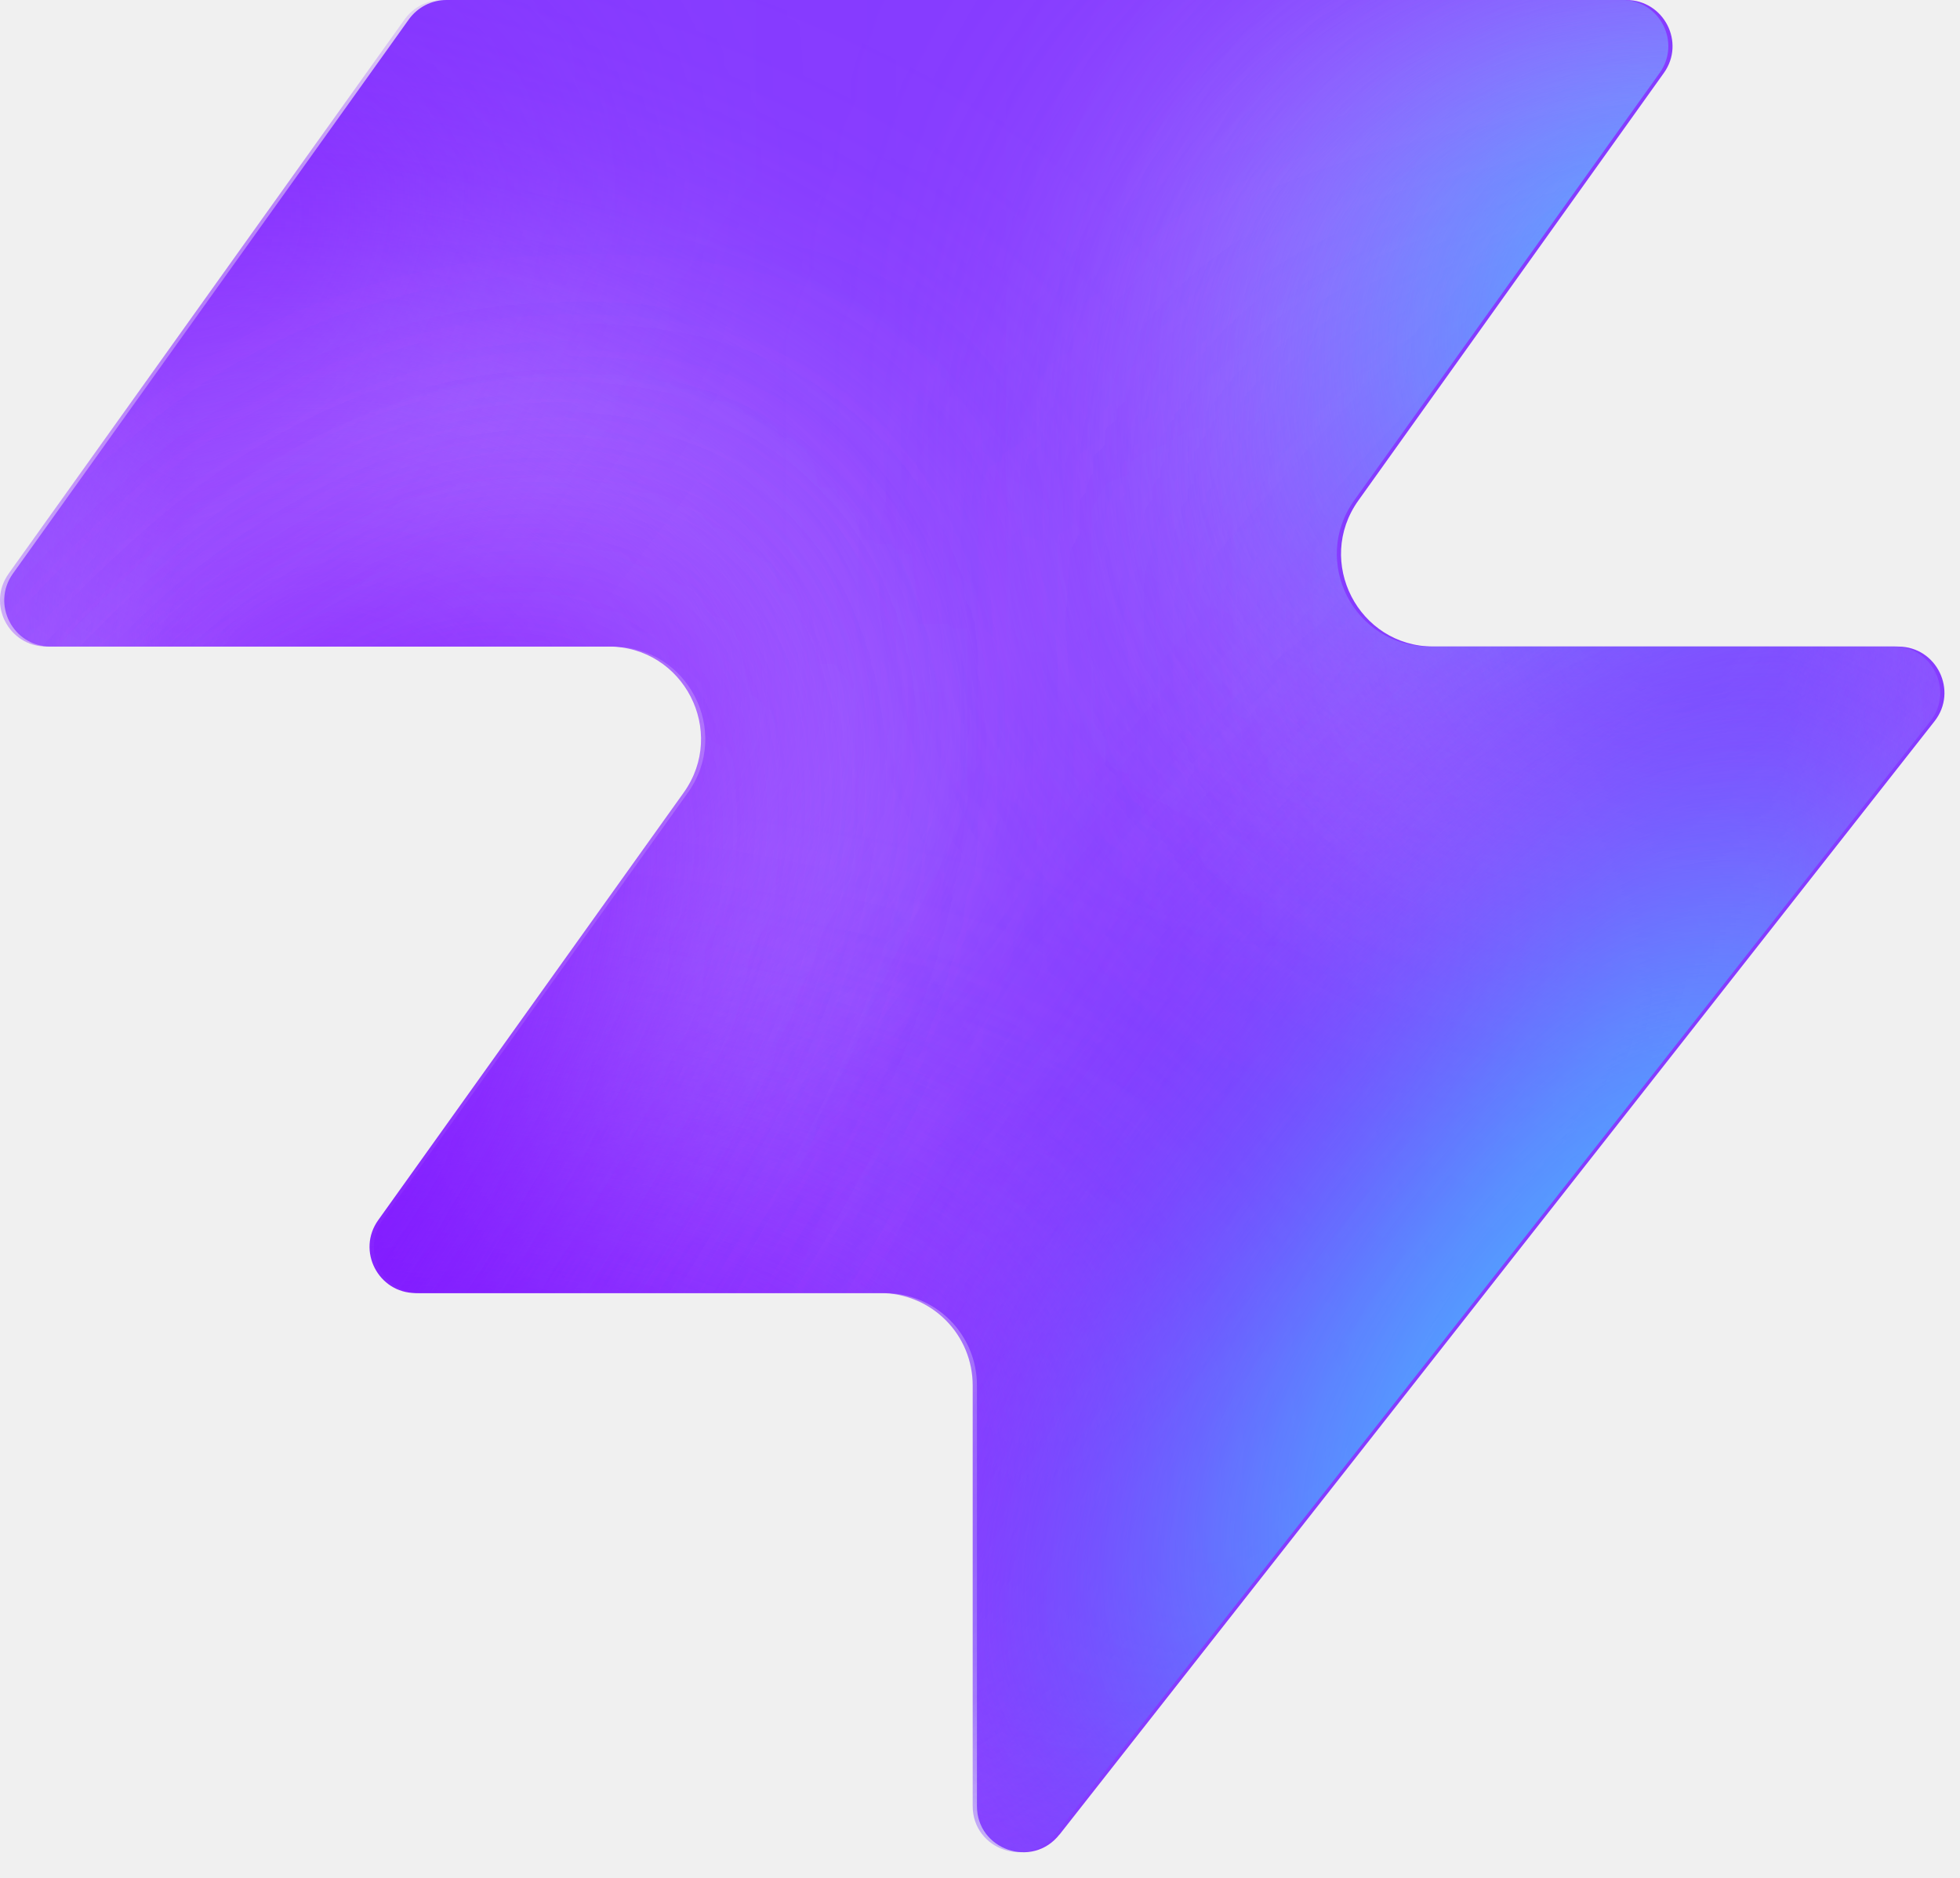
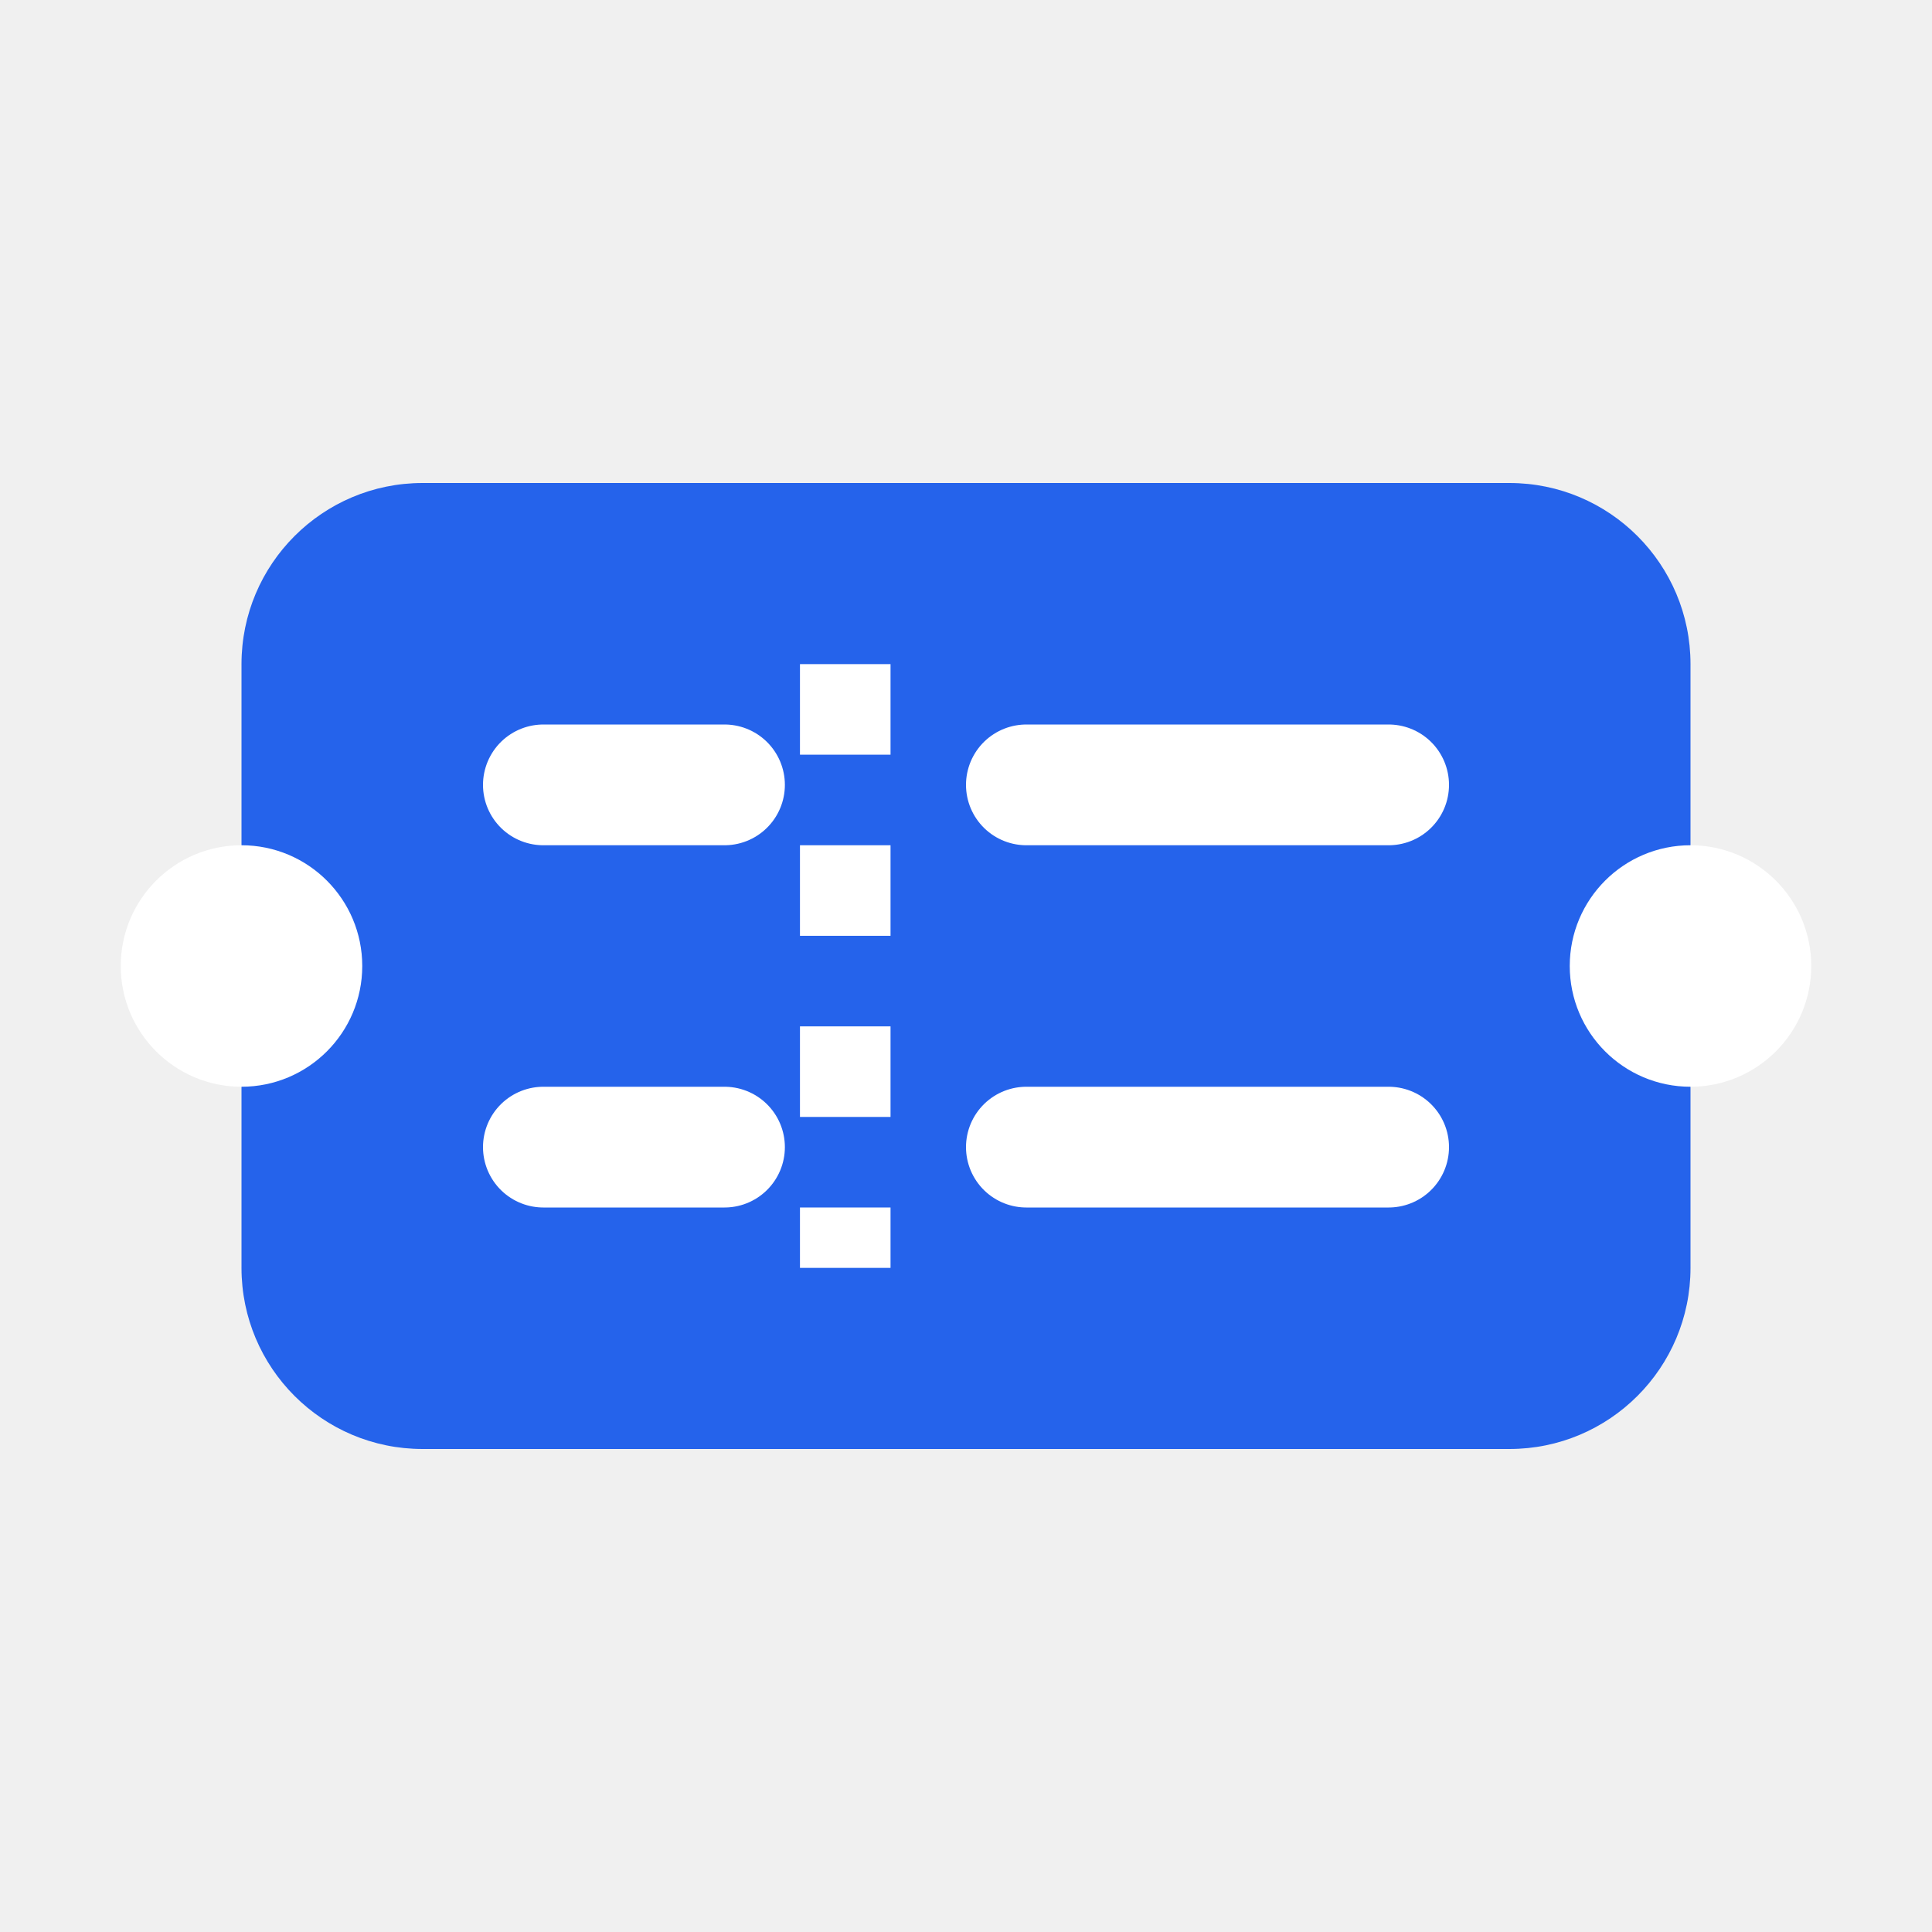
- <svg xmlns="http://www.w3.org/2000/svg" width="48" height="46" fill="none" viewBox="0 0 48 46">
-   <path fill="#863bff" d="M25.946 44.938c-.664.845-2.021.375-2.021-.698V33.937a2.26 2.26 0 0 0-2.262-2.262H10.287c-.92 0-1.456-1.04-.92-1.788l7.48-10.471c1.07-1.497 0-3.578-1.842-3.578H1.237c-.92 0-1.456-1.04-.92-1.788L10.013.474c.214-.297.556-.474.92-.474h28.894c.92 0 1.456 1.04.92 1.788l-7.48 10.471c-1.07 1.498 0 3.579 1.842 3.579h11.377c.943 0 1.473 1.088.89 1.83L25.947 44.94z" style="fill:#863bff;fill:color(display-p3 .525 .23 1);fill-opacity:1" />
-   <mask id="a" width="48" height="46" x="0" y="0" maskUnits="userSpaceOnUse" style="mask-type:alpha">
-     <path fill="#000" d="M25.842 44.938c-.664.844-2.021.375-2.021-.698V33.937a2.26 2.26 0 0 0-2.262-2.262H10.183c-.92 0-1.456-1.04-.92-1.788l7.48-10.471c1.07-1.498 0-3.579-1.842-3.579H1.133c-.92 0-1.456-1.04-.92-1.787L9.91.473c.214-.297.556-.474.92-.474h28.894c.92 0 1.456 1.04.92 1.788l-7.48 10.471c-1.07 1.498 0 3.578 1.842 3.578h11.377c.943 0 1.473 1.088.89 1.832L25.843 44.94z" style="fill:#000;fill-opacity:1" />
-   </mask>
-   <g mask="url(#a)">
-     <g filter="url(#b)">
-       <ellipse cx="5.508" cy="14.704" fill="#ede6ff" rx="5.508" ry="14.704" style="fill:#ede6ff;fill:color(display-p3 .927 .903 1);fill-opacity:1" transform="matrix(.00324 1 1 -.00324 -4.47 31.516)" />
-     </g>
-     <g filter="url(#c)">
-       <ellipse cx="10.399" cy="29.851" fill="#ede6ff" rx="10.399" ry="29.851" style="fill:#ede6ff;fill:color(display-p3 .927 .903 1);fill-opacity:1" transform="matrix(.00324 1 1 -.00324 -39.328 7.883)" />
-     </g>
-     <g filter="url(#d)">
-       <ellipse cx="5.508" cy="30.487" fill="#7e14ff" rx="5.508" ry="30.487" style="fill:#7e14ff;fill:color(display-p3 .492 .077 1);fill-opacity:1" transform="rotate(89.814 -25.913 -14.639)scale(1 -1)" />
-     </g>
-     <g filter="url(#e)">
-       <ellipse cx="5.508" cy="30.599" fill="#7e14ff" rx="5.508" ry="30.599" style="fill:#7e14ff;fill:color(display-p3 .492 .077 1);fill-opacity:1" transform="rotate(89.814 -32.644 -3.334)scale(1 -1)" />
-     </g>
-     <g filter="url(#f)">
-       <ellipse cx="5.508" cy="30.599" fill="#7e14ff" rx="5.508" ry="30.599" style="fill:#7e14ff;fill:color(display-p3 .492 .077 1);fill-opacity:1" transform="matrix(.00324 1 1 -.00324 -34.34 30.47)" />
-     </g>
-     <g filter="url(#g)">
-       <ellipse cx="14.072" cy="22.078" fill="#ede6ff" rx="14.072" ry="22.078" style="fill:#ede6ff;fill:color(display-p3 .927 .903 1);fill-opacity:1" transform="rotate(93.35 24.506 48.493)scale(-1 1)" />
-     </g>
-     <g filter="url(#h)">
-       <ellipse cx="3.47" cy="21.501" fill="#7e14ff" rx="3.47" ry="21.501" style="fill:#7e14ff;fill:color(display-p3 .492 .077 1);fill-opacity:1" transform="rotate(89.009 28.708 47.59)scale(-1 1)" />
-     </g>
-     <g filter="url(#i)">
-       <ellipse cx="3.47" cy="21.501" fill="#7e14ff" rx="3.47" ry="21.501" style="fill:#7e14ff;fill:color(display-p3 .492 .077 1);fill-opacity:1" transform="rotate(89.009 28.708 47.59)scale(-1 1)" />
-     </g>
-     <g filter="url(#j)">
-       <ellipse cx=".387" cy="8.972" fill="#7e14ff" rx="4.407" ry="29.108" style="fill:#7e14ff;fill:color(display-p3 .492 .077 1);fill-opacity:1" transform="rotate(39.51 .387 8.972)" />
-     </g>
-     <g filter="url(#k)">
-       <ellipse cx="47.523" cy="-6.092" fill="#7e14ff" rx="4.407" ry="29.108" style="fill:#7e14ff;fill:color(display-p3 .492 .077 1);fill-opacity:1" transform="rotate(37.892 47.523 -6.092)" />
-     </g>
-     <g filter="url(#l)">
-       <ellipse cx="41.412" cy="6.333" fill="#47bfff" rx="5.971" ry="9.665" style="fill:#47bfff;fill:color(display-p3 .28 .748 1);fill-opacity:1" transform="rotate(37.892 41.412 6.333)" />
-     </g>
-     <g filter="url(#m)">
-       <ellipse cx="-1.879" cy="38.332" fill="#7e14ff" rx="4.407" ry="29.108" style="fill:#7e14ff;fill:color(display-p3 .492 .077 1);fill-opacity:1" transform="rotate(37.892 -1.88 38.332)" />
-     </g>
-     <g filter="url(#n)">
-       <ellipse cx="-1.879" cy="38.332" fill="#7e14ff" rx="4.407" ry="29.108" style="fill:#7e14ff;fill:color(display-p3 .492 .077 1);fill-opacity:1" transform="rotate(37.892 -1.88 38.332)" />
-     </g>
-     <g filter="url(#o)">
-       <ellipse cx="35.651" cy="29.907" fill="#7e14ff" rx="4.407" ry="29.108" style="fill:#7e14ff;fill:color(display-p3 .492 .077 1);fill-opacity:1" transform="rotate(37.892 35.651 29.907)" />
-     </g>
-     <g filter="url(#p)">
-       <ellipse cx="38.418" cy="32.4" fill="#47bfff" rx="5.971" ry="15.297" style="fill:#47bfff;fill:color(display-p3 .28 .748 1);fill-opacity:1" transform="rotate(37.892 38.418 32.4)" />
-     </g>
-   </g>
-   <defs>
-     <filter id="b" width="60.045" height="41.654" x="-19.77" y="16.149" color-interpolation-filters="sRGB" filterUnits="userSpaceOnUse">
-       <feFlood flood-opacity="0" result="BackgroundImageFix" />
-       <feBlend in="SourceGraphic" in2="BackgroundImageFix" result="shape" />
-       <feGaussianBlur result="effect1_foregroundBlur_2002_17158" stdDeviation="7.659" />
-     </filter>
-     <filter id="c" width="90.34" height="51.437" x="-54.613" y="-7.533" color-interpolation-filters="sRGB" filterUnits="userSpaceOnUse">
-       <feFlood flood-opacity="0" result="BackgroundImageFix" />
-       <feBlend in="SourceGraphic" in2="BackgroundImageFix" result="shape" />
-       <feGaussianBlur result="effect1_foregroundBlur_2002_17158" stdDeviation="7.659" />
-     </filter>
-     <filter id="d" width="79.355" height="29.4" x="-49.64" y="2.03" color-interpolation-filters="sRGB" filterUnits="userSpaceOnUse">
-       <feFlood flood-opacity="0" result="BackgroundImageFix" />
-       <feBlend in="SourceGraphic" in2="BackgroundImageFix" result="shape" />
-       <feGaussianBlur result="effect1_foregroundBlur_2002_17158" stdDeviation="4.596" />
-     </filter>
-     <filter id="e" width="79.579" height="29.4" x="-45.045" y="20.029" color-interpolation-filters="sRGB" filterUnits="userSpaceOnUse">
-       <feFlood flood-opacity="0" result="BackgroundImageFix" />
-       <feBlend in="SourceGraphic" in2="BackgroundImageFix" result="shape" />
-       <feGaussianBlur result="effect1_foregroundBlur_2002_17158" stdDeviation="4.596" />
-     </filter>
-     <filter id="f" width="79.579" height="29.4" x="-43.513" y="21.178" color-interpolation-filters="sRGB" filterUnits="userSpaceOnUse">
-       <feFlood flood-opacity="0" result="BackgroundImageFix" />
-       <feBlend in="SourceGraphic" in2="BackgroundImageFix" result="shape" />
-       <feGaussianBlur result="effect1_foregroundBlur_2002_17158" stdDeviation="4.596" />
-     </filter>
-     <filter id="g" width="74.749" height="58.852" x="15.756" y="-17.901" color-interpolation-filters="sRGB" filterUnits="userSpaceOnUse">
-       <feFlood flood-opacity="0" result="BackgroundImageFix" />
-       <feBlend in="SourceGraphic" in2="BackgroundImageFix" result="shape" />
-       <feGaussianBlur result="effect1_foregroundBlur_2002_17158" stdDeviation="7.659" />
-     </filter>
-     <filter id="h" width="61.377" height="25.362" x="23.548" y="2.284" color-interpolation-filters="sRGB" filterUnits="userSpaceOnUse">
-       <feFlood flood-opacity="0" result="BackgroundImageFix" />
-       <feBlend in="SourceGraphic" in2="BackgroundImageFix" result="shape" />
-       <feGaussianBlur result="effect1_foregroundBlur_2002_17158" stdDeviation="4.596" />
-     </filter>
-     <filter id="i" width="61.377" height="25.362" x="23.548" y="2.284" color-interpolation-filters="sRGB" filterUnits="userSpaceOnUse">
-       <feFlood flood-opacity="0" result="BackgroundImageFix" />
-       <feBlend in="SourceGraphic" in2="BackgroundImageFix" result="shape" />
-       <feGaussianBlur result="effect1_foregroundBlur_2002_17158" stdDeviation="4.596" />
-     </filter>
-     <filter id="j" width="56.045" height="63.649" x="-27.636" y="-22.853" color-interpolation-filters="sRGB" filterUnits="userSpaceOnUse">
-       <feFlood flood-opacity="0" result="BackgroundImageFix" />
-       <feBlend in="SourceGraphic" in2="BackgroundImageFix" result="shape" />
-       <feGaussianBlur result="effect1_foregroundBlur_2002_17158" stdDeviation="4.596" />
-     </filter>
-     <filter id="k" width="54.814" height="64.646" x="20.116" y="-38.415" color-interpolation-filters="sRGB" filterUnits="userSpaceOnUse">
-       <feFlood flood-opacity="0" result="BackgroundImageFix" />
-       <feBlend in="SourceGraphic" in2="BackgroundImageFix" result="shape" />
-       <feGaussianBlur result="effect1_foregroundBlur_2002_17158" stdDeviation="4.596" />
-     </filter>
-     <filter id="l" width="33.541" height="35.313" x="24.641" y="-11.323" color-interpolation-filters="sRGB" filterUnits="userSpaceOnUse">
-       <feFlood flood-opacity="0" result="BackgroundImageFix" />
-       <feBlend in="SourceGraphic" in2="BackgroundImageFix" result="shape" />
-       <feGaussianBlur result="effect1_foregroundBlur_2002_17158" stdDeviation="4.596" />
-     </filter>
-     <filter id="m" width="54.814" height="64.646" x="-29.286" y="6.009" color-interpolation-filters="sRGB" filterUnits="userSpaceOnUse">
-       <feFlood flood-opacity="0" result="BackgroundImageFix" />
-       <feBlend in="SourceGraphic" in2="BackgroundImageFix" result="shape" />
-       <feGaussianBlur result="effect1_foregroundBlur_2002_17158" stdDeviation="4.596" />
-     </filter>
-     <filter id="n" width="54.814" height="64.646" x="-29.286" y="6.009" color-interpolation-filters="sRGB" filterUnits="userSpaceOnUse">
-       <feFlood flood-opacity="0" result="BackgroundImageFix" />
-       <feBlend in="SourceGraphic" in2="BackgroundImageFix" result="shape" />
-       <feGaussianBlur result="effect1_foregroundBlur_2002_17158" stdDeviation="4.596" />
-     </filter>
-     <filter id="o" width="54.814" height="64.646" x="8.244" y="-2.416" color-interpolation-filters="sRGB" filterUnits="userSpaceOnUse">
-       <feFlood flood-opacity="0" result="BackgroundImageFix" />
-       <feBlend in="SourceGraphic" in2="BackgroundImageFix" result="shape" />
-       <feGaussianBlur result="effect1_foregroundBlur_2002_17158" stdDeviation="4.596" />
-     </filter>
-     <filter id="p" width="39.409" height="43.623" x="18.713" y="10.588" color-interpolation-filters="sRGB" filterUnits="userSpaceOnUse">
-       <feFlood flood-opacity="0" result="BackgroundImageFix" />
-       <feBlend in="SourceGraphic" in2="BackgroundImageFix" result="shape" />
-       <feGaussianBlur result="effect1_foregroundBlur_2002_17158" stdDeviation="4.596" />
-     </filter>
-   </defs>
+ <svg xmlns="http://www.w3.org/2000/svg" viewBox="0 0 64 64">
+   <rect x="8" y="16" width="48" height="32" rx="6" fill="#2563eb" />
+   <circle cx="8" cy="32" r="4" fill="white" />
+   <circle cx="56" cy="32" r="4" fill="white" />
+   <path d="M28 22 L28 42" stroke="white" stroke-width="3" stroke-dasharray="3 3" />
+   <path d="M18 26 H24" stroke="white" stroke-width="4" stroke-linecap="round" />
+   <path d="M18 38 H24" stroke="white" stroke-width="4" stroke-linecap="round" />
+   <path d="M34 26 H46" stroke="white" stroke-width="4" stroke-linecap="round" />
+   <path d="M34 38 H46" stroke="white" stroke-width="4" stroke-linecap="round" />
</svg>
